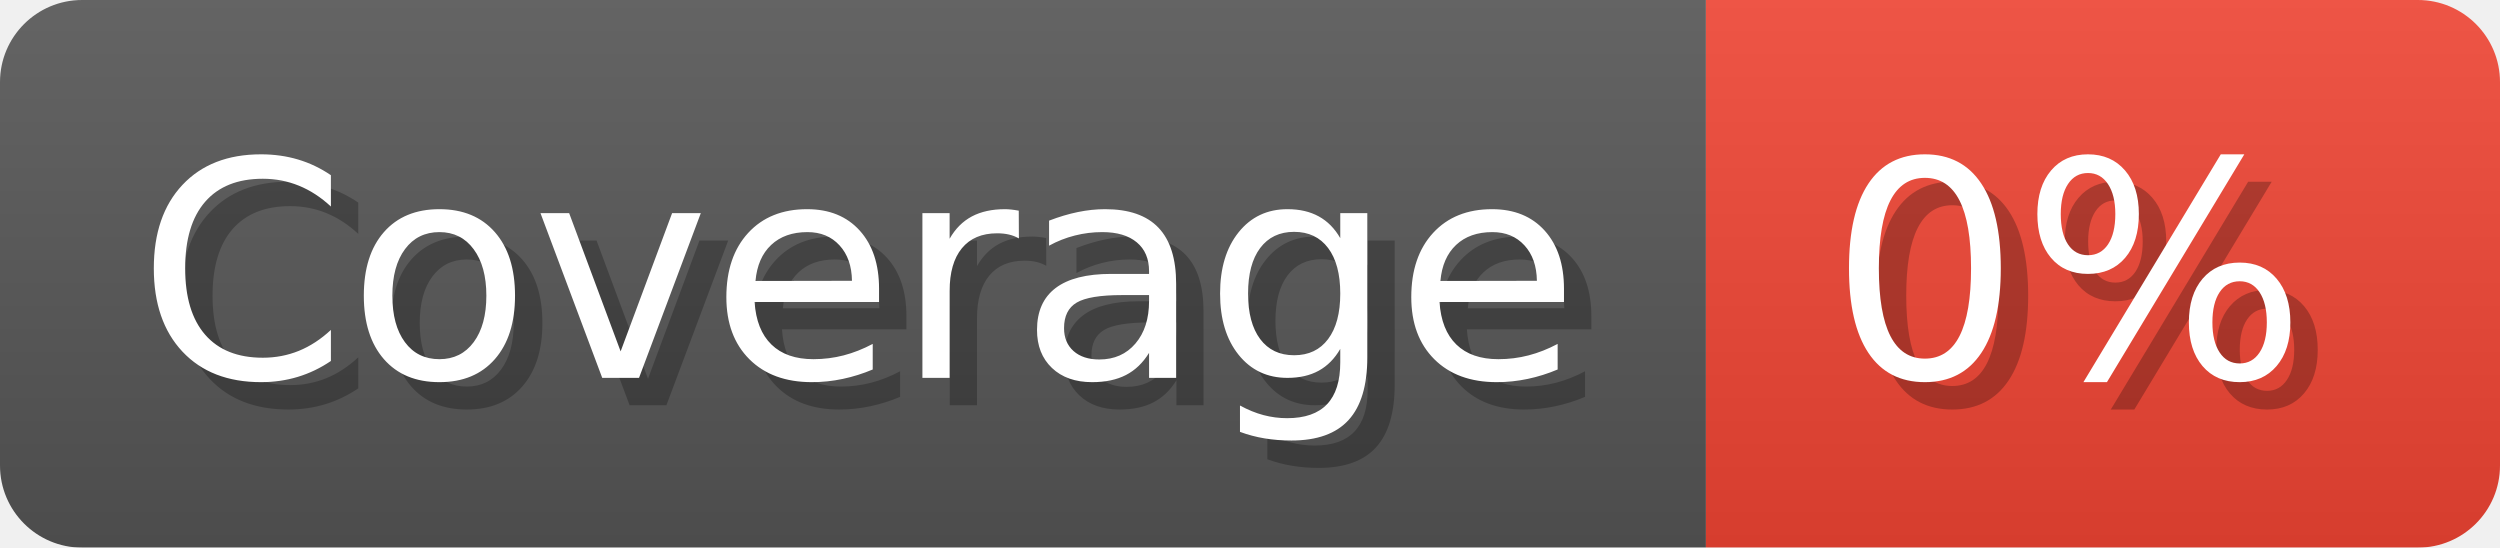
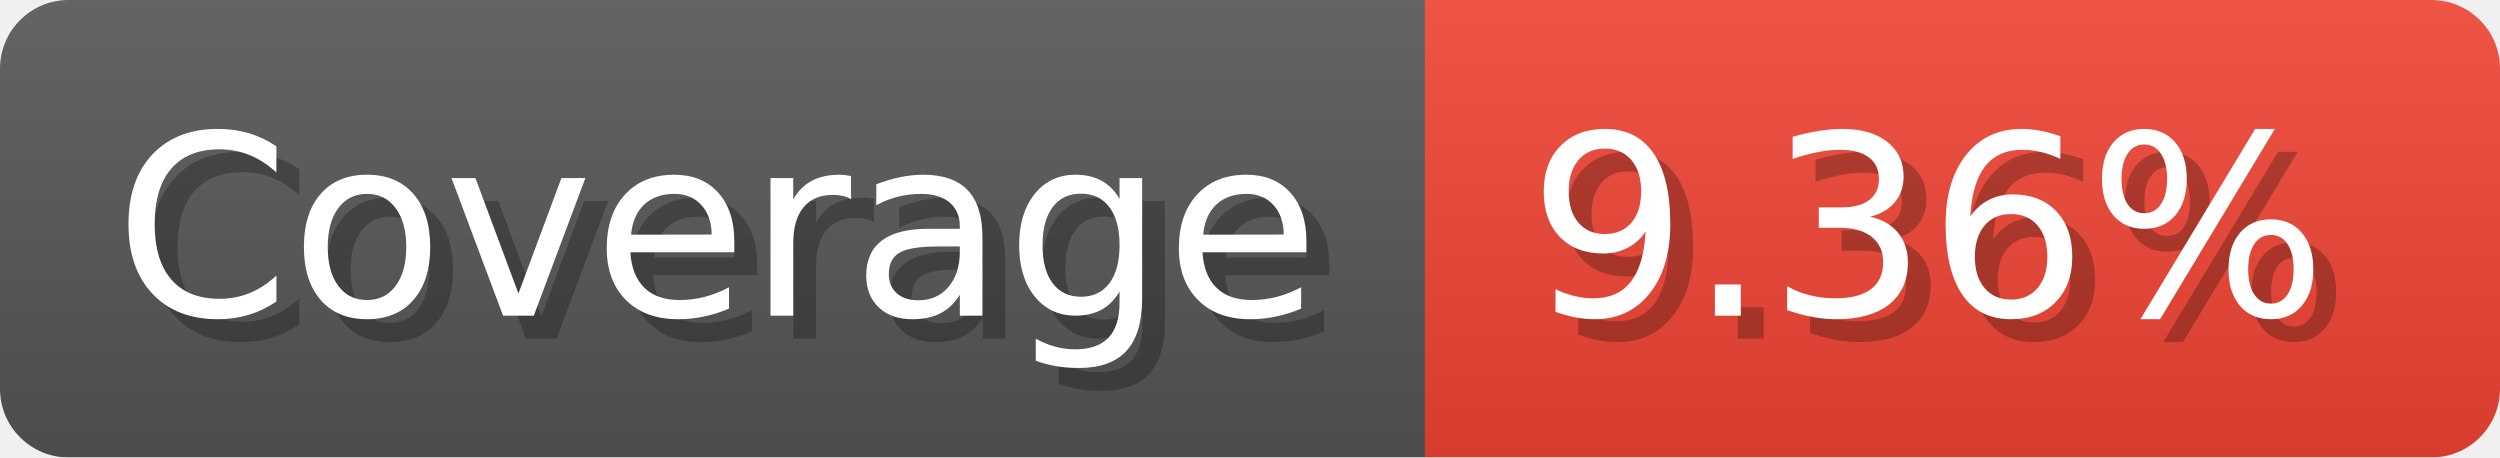
- <svg xmlns="http://www.w3.org/2000/svg" width="91.3" height="20" viewBox="0 0 913 200" role="img" aria-label="Coverage: 0%">
+ <svg xmlns="http://www.w3.org/2000/svg" width="109.3" height="20" viewBox="0 0 1093 200" role="img" aria-label="Coverage: 9.36%">
  <linearGradient id="a" x2="0" y2="100%">
    <stop offset="0" stop-opacity=".1" stop-color="#EEE" />
    <stop offset="1" stop-opacity=".1" />
  </linearGradient>
  <mask id="m">
-     <rect width="913" height="200" rx="30" fill="#FFF" />
+     <rect width="1093" height="200" rx="30" fill="#FFF" />
  </mask>
  <g mask="url(#m)">
    <rect width="623" height="200" fill="#555" />
-     <rect width="290" height="200" fill="#E43" x="623" />
-     <rect width="913" height="200" fill="url(#a)" />
+     <rect width="470" height="200" fill="#E43" x="623" />
+     <rect width="1093" height="200" fill="url(#a)" />
  </g>
  <g aria-hidden="true" fill="#fff" text-anchor="start" font-family="Verdana,DejaVu Sans,sans-serif" font-size="110">
    <text x="60" y="148" textLength="523" fill="#000" opacity="0.25">Coverage</text>
    <text x="50" y="138" textLength="523">Coverage</text>
-     <text x="678" y="148" textLength="190" fill="#000" opacity="0.25">0%</text>
-     <text x="668" y="138" textLength="190">0%</text>
+     <text x="678" y="148" textLength="370" fill="#000" opacity="0.25">9.36%</text>
+     <text x="668" y="138" textLength="370">9.36%</text>
  </g>
</svg>
